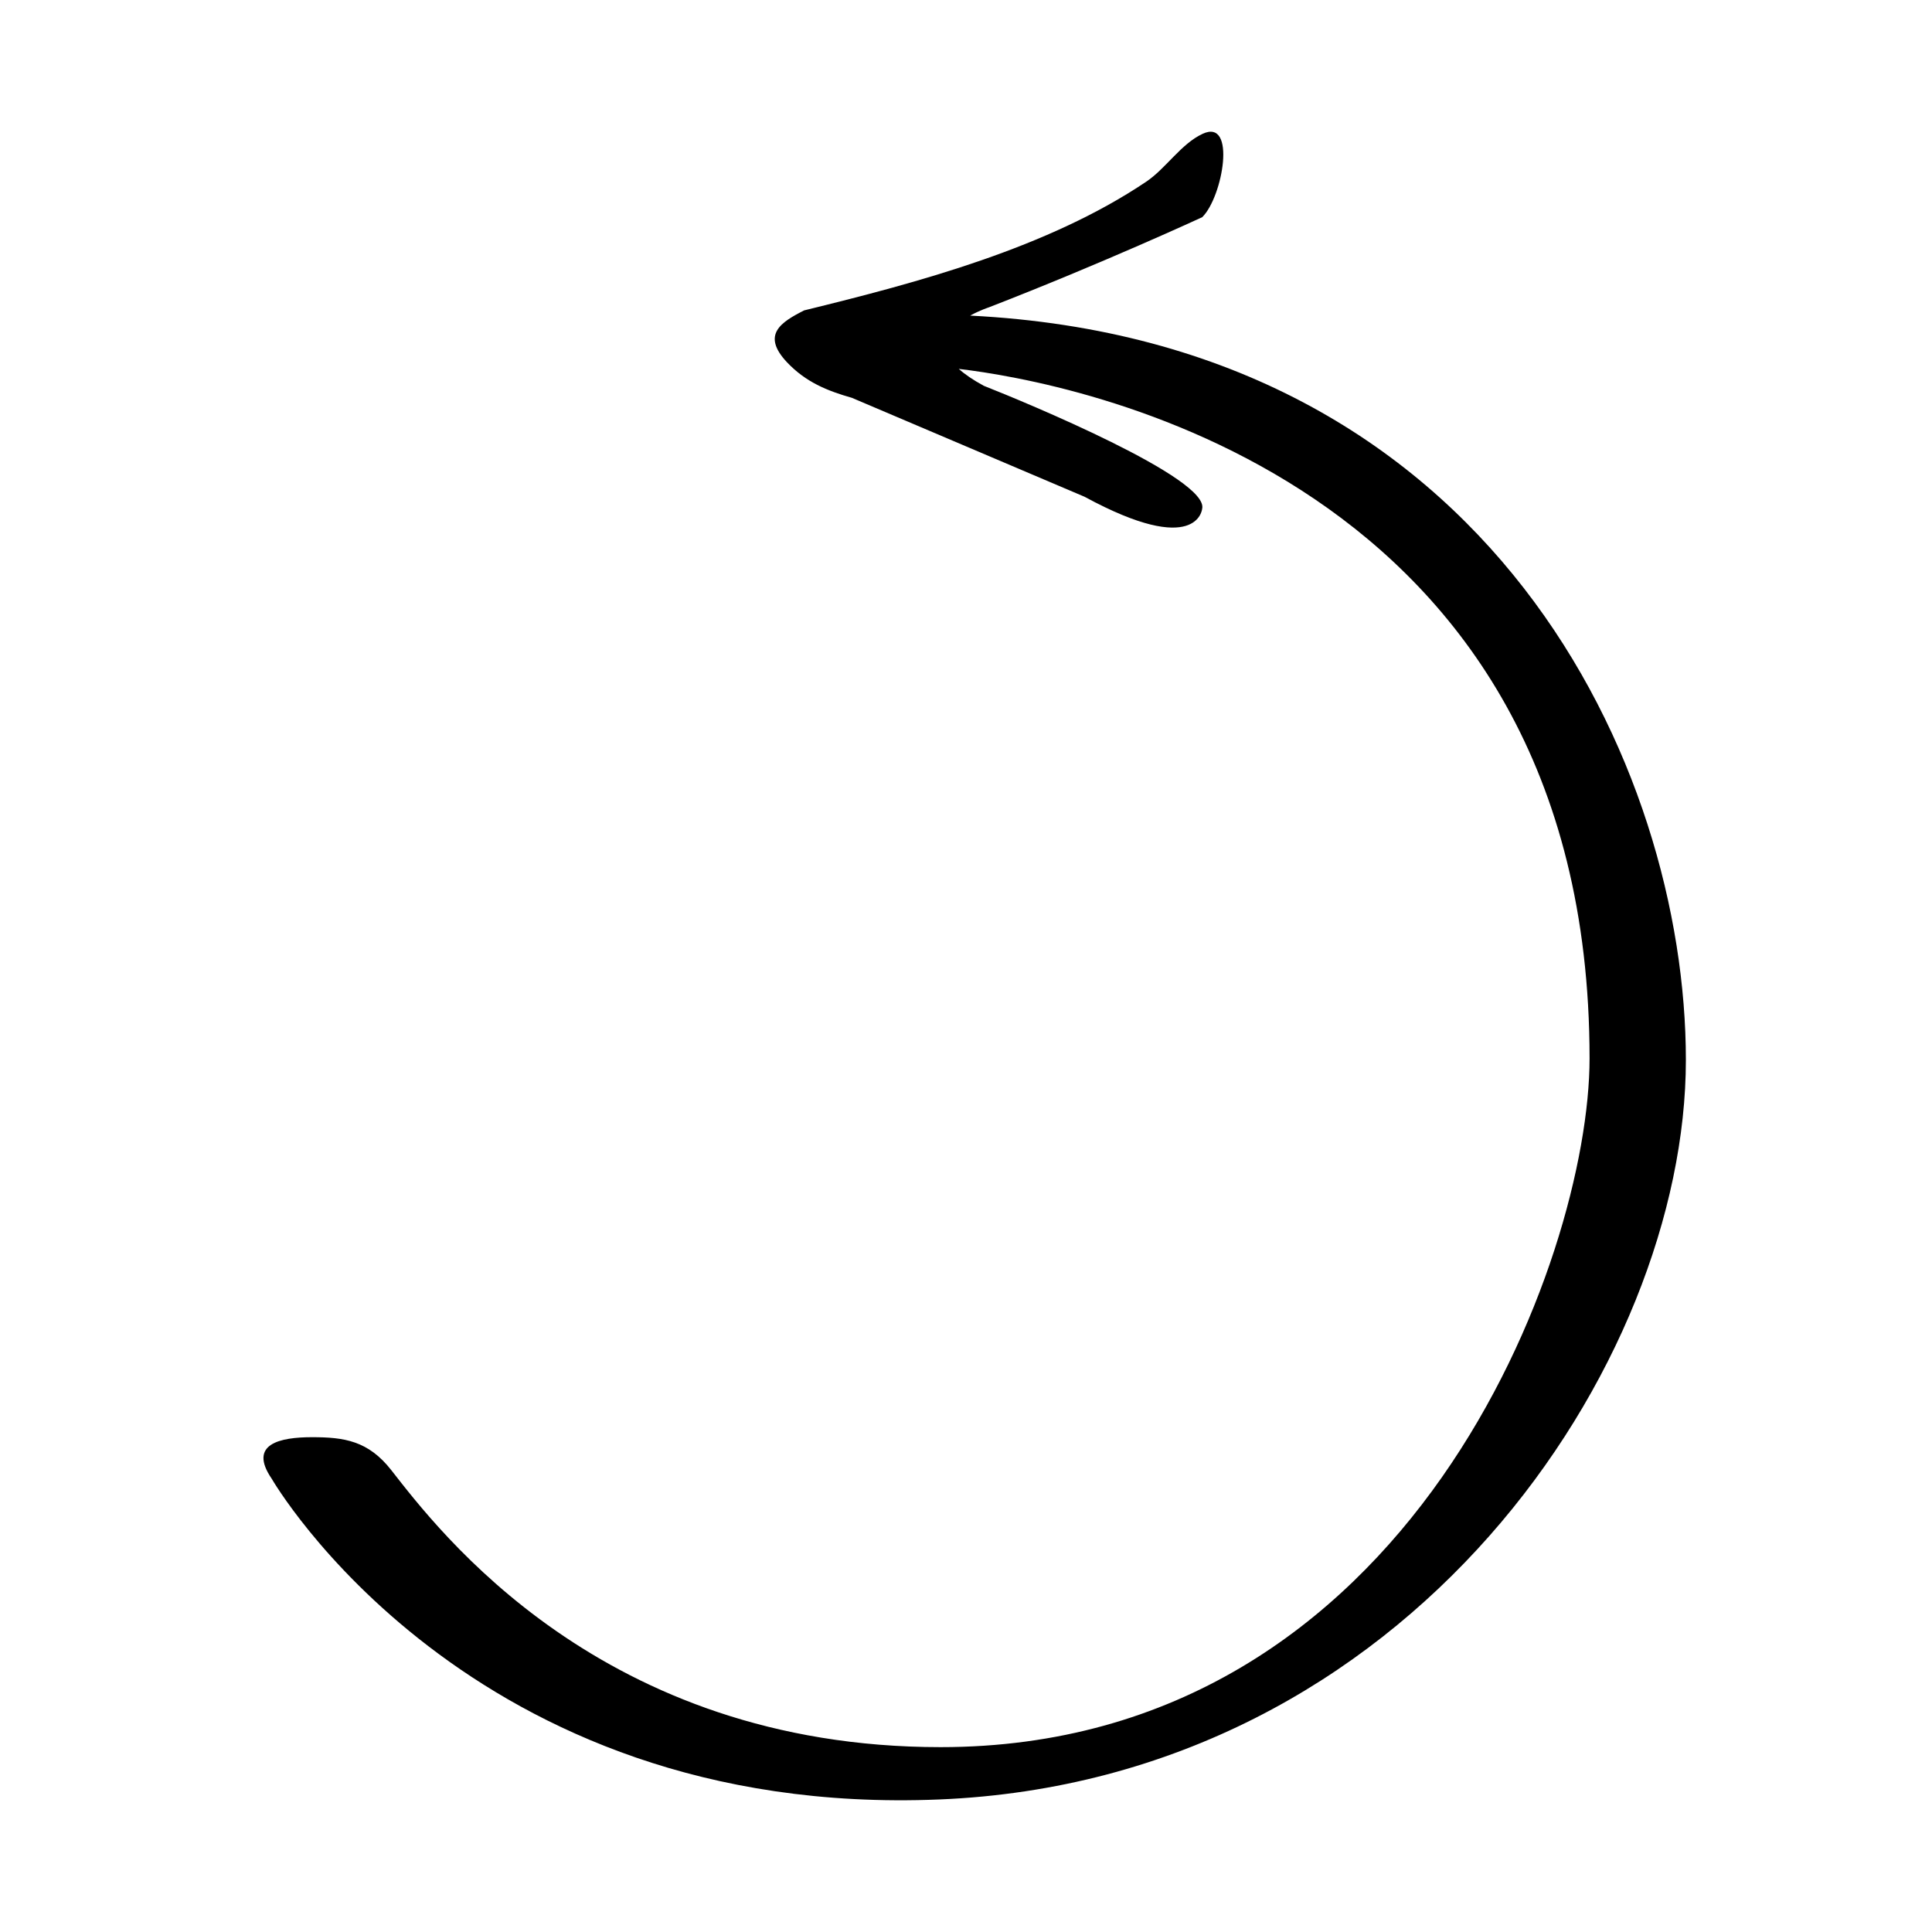
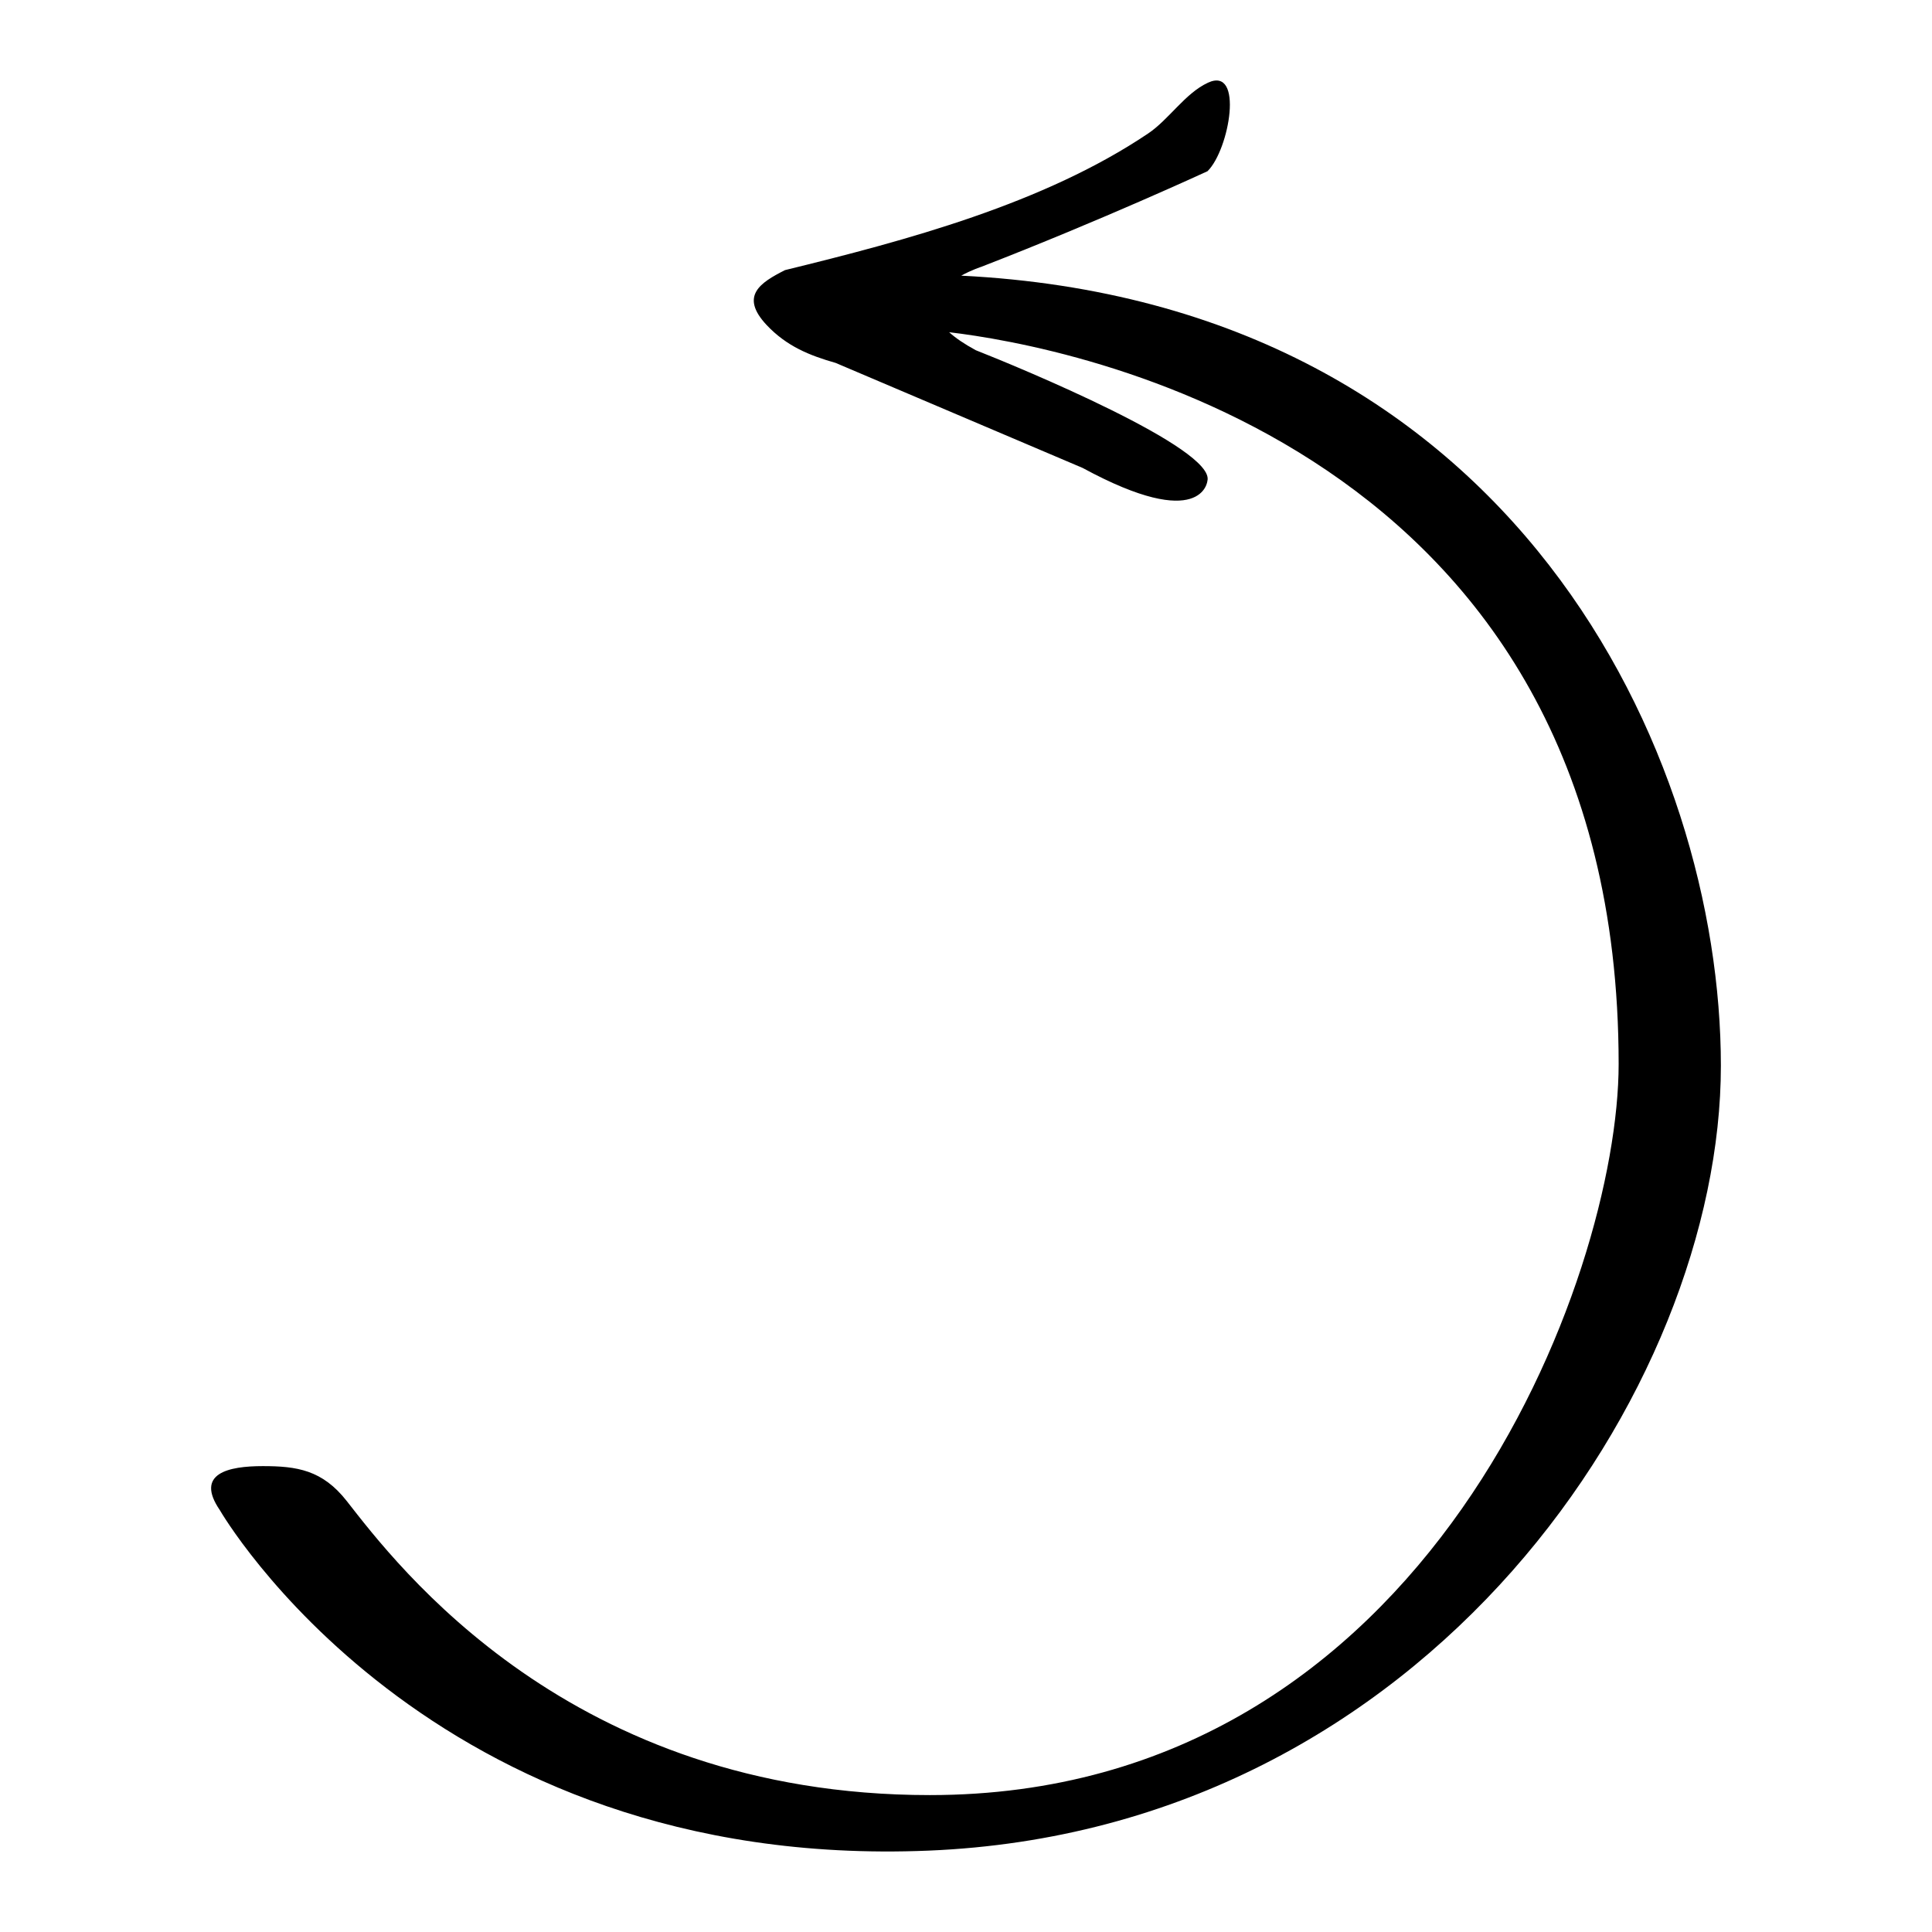
- <svg xmlns="http://www.w3.org/2000/svg" version="1.1" viewBox="0 0 176 176">
-   <g transform="matrix(1.307194,0,0,-1.307194,88.37875,28.75146)">
-     <path d="m 0,0 c 0.687,0.379 1.317,0.581 1.317,0.581 7.951,3.082 14.857,6.279 14.857,6.279 1.44,1.422 2.4,6.914 0.026,5.809 C 14.694,11.97 13.639,10.251 12.27,9.333 5.412,4.72 -3.604,2.313 -11.569,0.364 c -1.617,-0.82 -3,-1.691 -1.202,-3.609 1.317,-1.395 2.817,-1.996 4.528,-2.484 l 16.216,-6.895 c 7.871,-4.272 8.191,-0.855 8.191,-0.855 0.576,2.118 -12.373,7.469 -15.208,8.585 -0.765,0.414 -1.333,0.807 -1.748,1.181 7.551,-0.892 43.958,-7.309 43.958,-48.052 0,-13.839 -12.365,-47.997 -45.225,-47.997 -23.654,0 -35.029,15.152 -38.284,19.306 -1.606,2.05 -3.285,2.294 -5.518,2.294 -2.232,0 -4.476,-0.466 -2.811,-2.898 0,0 13.653,-23.702 46.513,-22.349 32.86,1.352 52.037,30.441 52.037,51.535 C 49.878,-31.553 36.406,-1.818 0,0" />
-   </g>
+ <svg xmlns="http://www.w3.org/2000/svg" version="1.1" viewBox="0 0 192 192">
+   <path d="m95.524 27.396c1.04-0.574 1.993-0.879 1.993-0.879 12.035-4.665 22.487-9.504 22.487-9.504 2.18-2.152 3.633-10.465 0.039-8.793-2.28 1.058-3.876 3.66-5.948 5.049-10.38 6.982-24.027 10.625-36.083 13.575-2.447 1.241-4.541 2.559-1.819 5.463 1.993 2.111 4.264 3.021 6.854 3.76l24.544 10.436c11.913 6.466 12.398 1.294 12.398 1.294 0.872-3.206-18.728-11.305-23.019-12.994-1.158-0.627-2.018-1.222-2.646-1.788 11.429 1.35 66.535 11.063 66.535 72.731 0 20.947-18.716 72.648-68.452 72.648-35.803 0-53.02-22.934-57.946-29.221-2.431-3.103-4.972-3.472-8.352-3.472-3.378 0-6.775 0.705-4.255 4.386 0 0 20.665 35.875 70.402 33.827 49.737-2.046 78.763-46.075 78.763-78.003 0-30.758-20.391-75.764-75.495-78.516" />
</svg>
